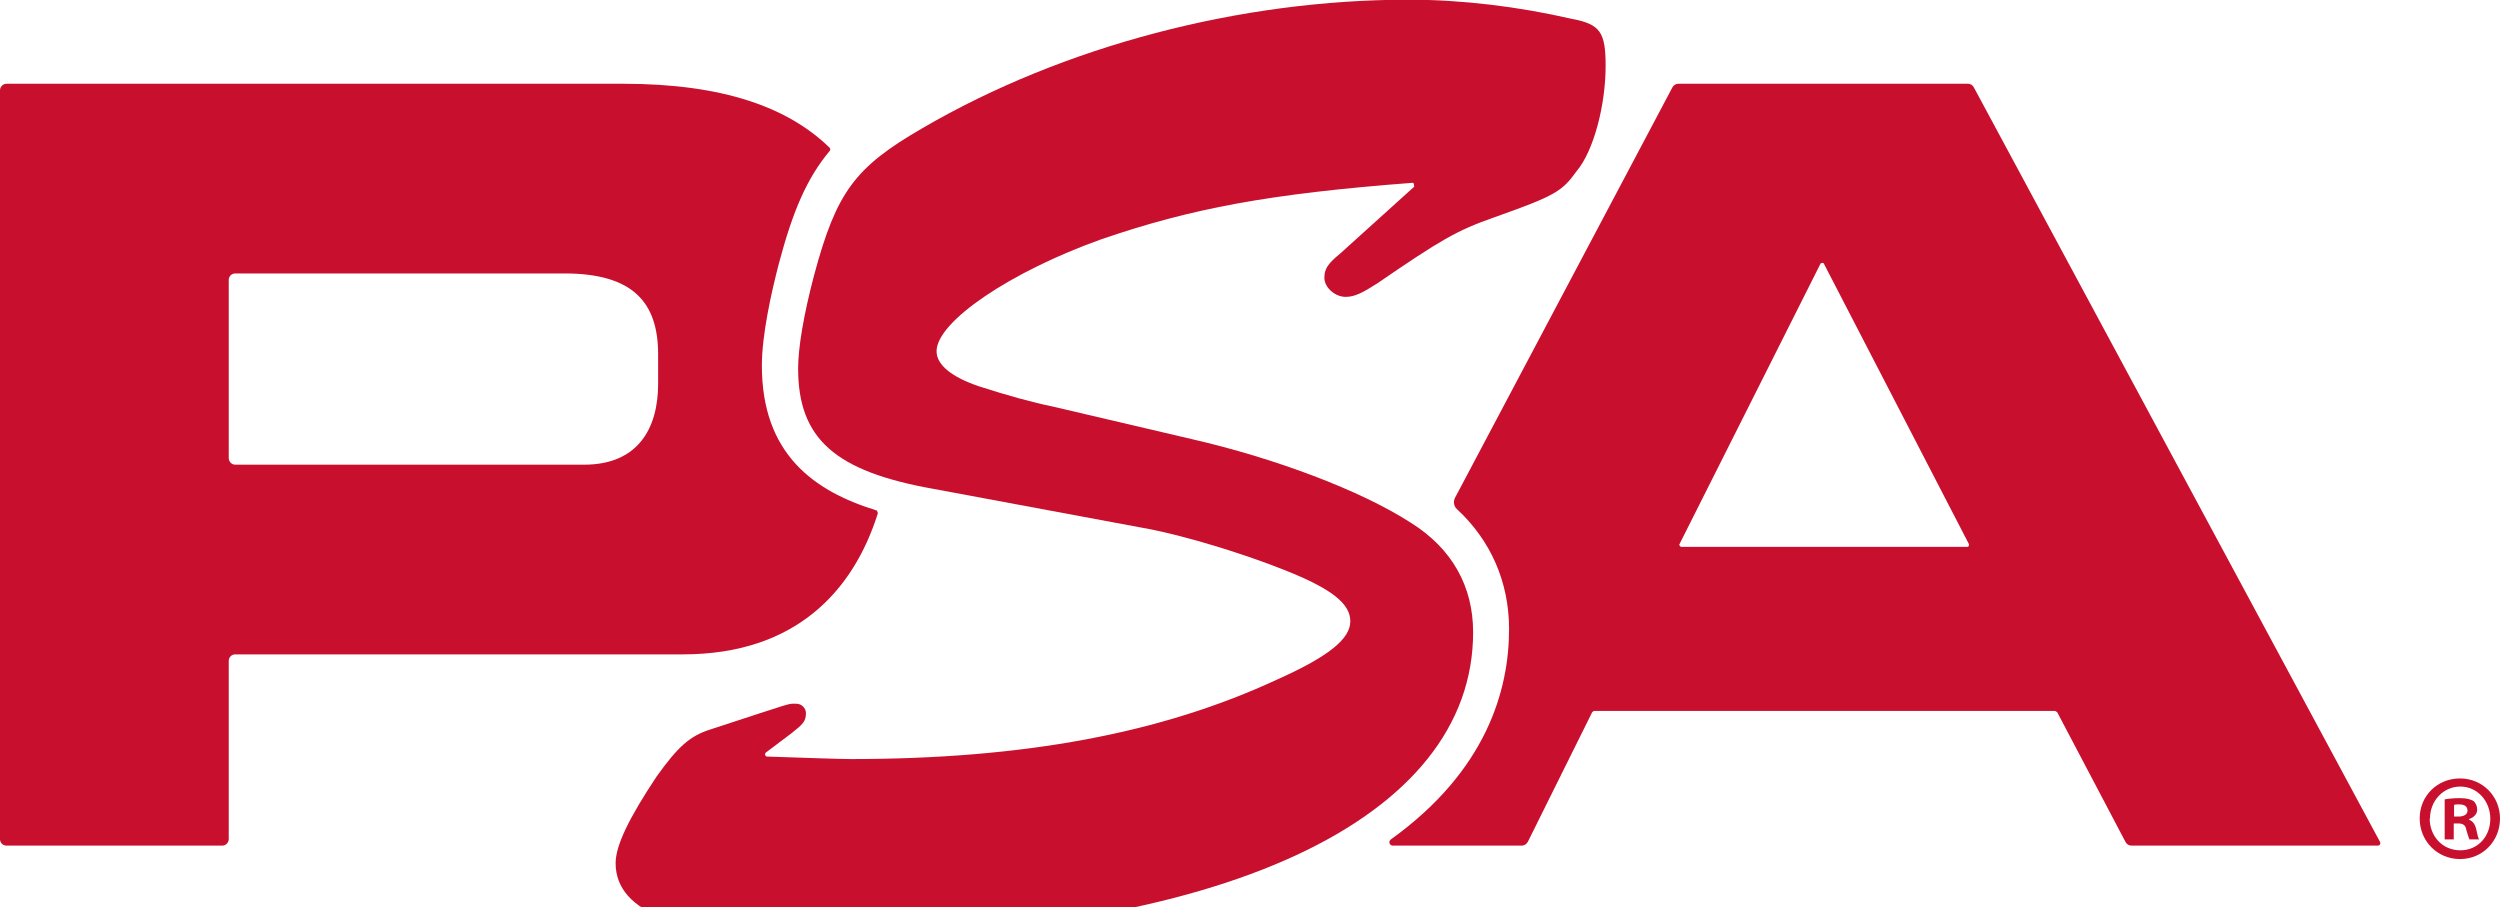
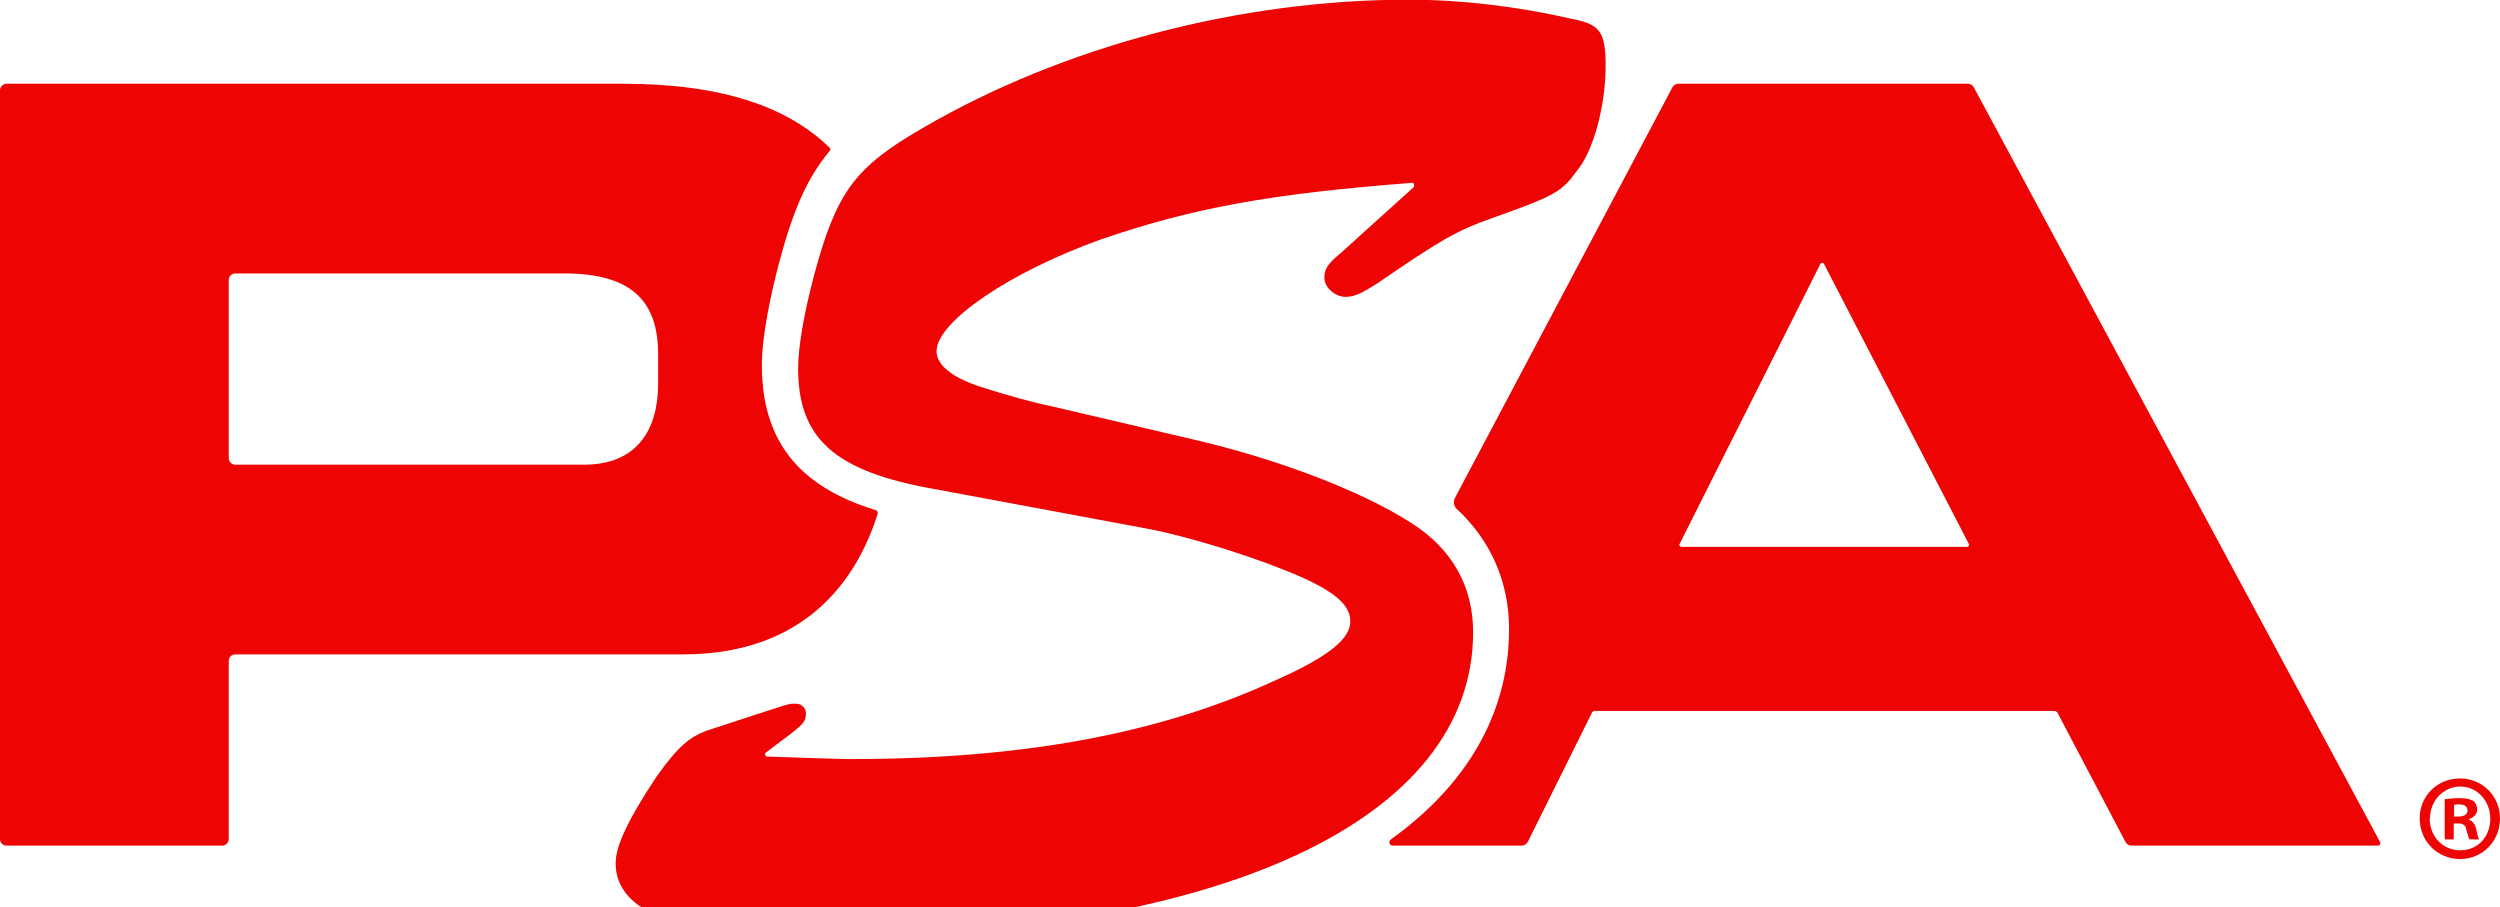
- <svg xmlns="http://www.w3.org/2000/svg" viewBox="0 0 80 29" role="img" aria-label="PSA" fill="#c8102e">
+ <svg xmlns="http://www.w3.org/2000/svg" viewBox="0 0 80 29" role="img" aria-label="PSA" fill="#ee0403">
  <path d="M45.25 5.97s.01-.13-.05-.12c-4.6.35-7.07.82-9.94 1.8-2.92 1.04-5.29 2.64-5.29 3.59 0 .43.47.82 1.35 1.12.93.3 1.73.52 2.37.65l4.44 1.04c2.66.61 5.41 1.64 7.02 2.68 1.31.82 1.99 2.03 1.99 3.5 0 6.01-8.08 9.77-21.1 9.77-4.23 0-6.34-.78-6.34-2.38 0-.56.42-1.43 1.31-2.77.68-.95 1.06-1.3 1.73-1.51 2.79-.91 2.45-.82 2.75-.82.16 0 .3.14.3.3 0 .26-.09.35-.47.65l-.81.61c-.05.04-.03.13.04.13 1.2.04 2.35.08 2.67.08 5.54 0 9.94-.82 13.66-2.55 1.65-.74 2.33-1.3 2.33-1.86s-.59-1.04-2.11-1.64c-1.4-.56-3.17-1.08-4.27-1.3l-6.98-1.3c-3.13-.56-4.31-1.6-4.31-3.85 0-.65.17-1.69.51-2.98.72-2.68 1.31-3.46 3.47-4.71C34.05 1.46 39.71-.01 45.08-.01c1.69 0 3.51.22 5.2.61.93.17 1.1.43 1.1 1.51 0 1.25-.38 2.72-.93 3.37-.47.65-.68.78-2.62 1.47-1.23.43-1.73.73-3.76 2.12-.47.3-.72.43-1.01.43-.34 0-.68-.3-.68-.61 0-.26.08-.43.51-.78l2.38-2.15z" />
  <path d="M28.09 16.42s-.01-.08-.05-.09c-1.99-.61-3.66-1.8-3.66-4.63 0-.99.3-2.33.55-3.29.44-1.65.89-2.71 1.62-3.58.03-.03.02-.08 0-.1-1.32-1.29-3.4-2.05-6.61-2.05H.21c-.12 0-.21.1-.21.21v23.96c0 .12.09.21.21.21h6.9c.12 0 .21-.1.21-.21v-5.7c0-.12.09-.21.21-.21h14.32c3.62 0 5.46-2.04 6.24-4.51zm-7.03-4.14c0 1.45-.66 2.59-2.37 2.59H7.53c-.12 0-.21-.1-.21-.21v-5.7c0-.12.09-.21.21-.21h10.53c2.21 0 3 .94 3 2.59v.94zm42.1-9.49a.21.21 0 0 0-.18-.11h-9.27c-.08 0-.15.04-.19.11l-6.96 13.14c-.06.12-.04.27.06.36 1.08 1 1.67 2.33 1.67 3.84 0 1.95-.72 4.53-3.78 6.73-.09.06-.05.2.06.2h4.13c.08 0 .15-.05.19-.12l2.06-4.15s.04-.04.07-.04h14.74s.05.02.07.04l2.19 4.16c.04.07.11.11.19.11h7.88c.06 0 .1-.06.07-.12l-13-24.15zm-.19 14.71h-9.18s-.07-.05-.05-.08l4.52-8.99s.08-.04.1 0l4.65 8.99s0 .08-.05.08zM80 26.19c0 .73-.56 1.3-1.28 1.3s-1.29-.57-1.29-1.3.57-1.28 1.29-1.28 1.28.57 1.28 1.28zm-2.25 0c0 .57.41 1.02.98 1.02s.96-.45.96-1.01-.41-1.03-.96-1.03-.97.46-.97 1.02zm.77.67h-.29v-1.28c.11-.02.28-.04.48-.04.24 0 .34.04.44.09.07.06.12.16.12.28 0 .14-.11.25-.26.3v.02c.12.05.19.14.23.31.04.19.06.27.09.32h-.31s-.06-.16-.1-.31c-.02-.14-.1-.2-.26-.2h-.14v.51zm.01-.73h.14c.16 0 .29-.06.29-.19 0-.12-.08-.2-.27-.2-.08 0-.13 0-.16.02v.37z" />
</svg>
